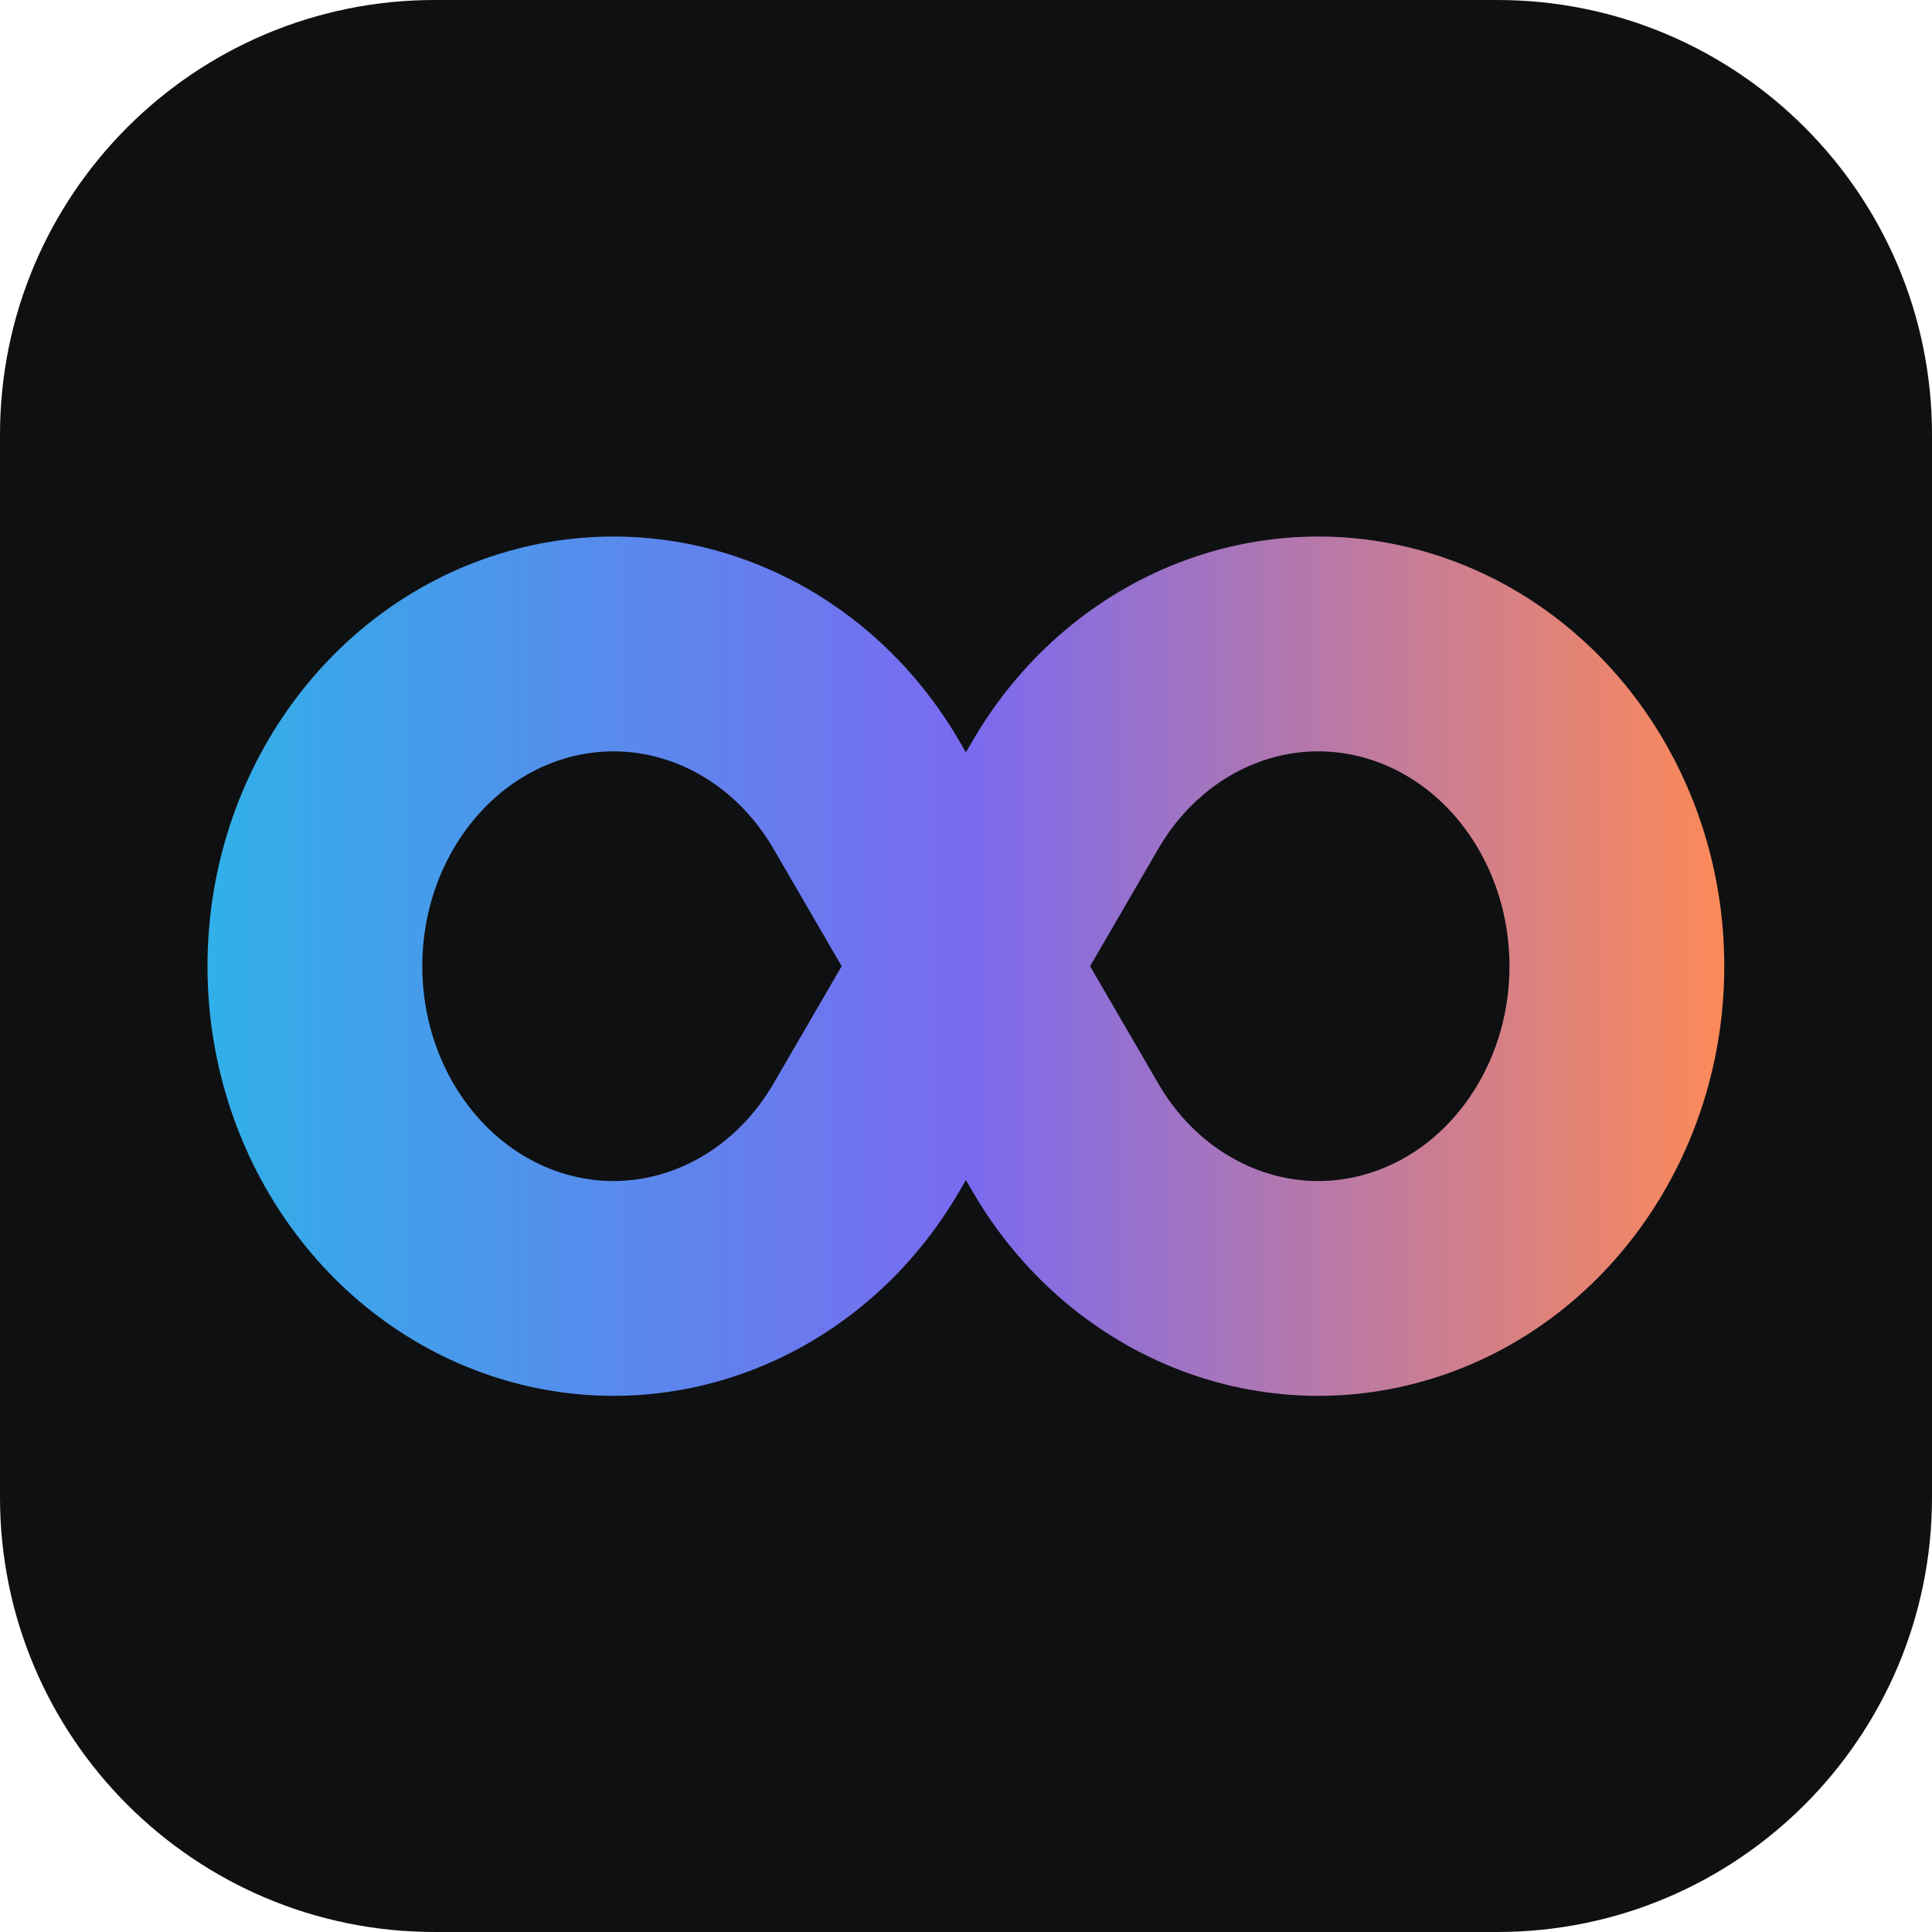
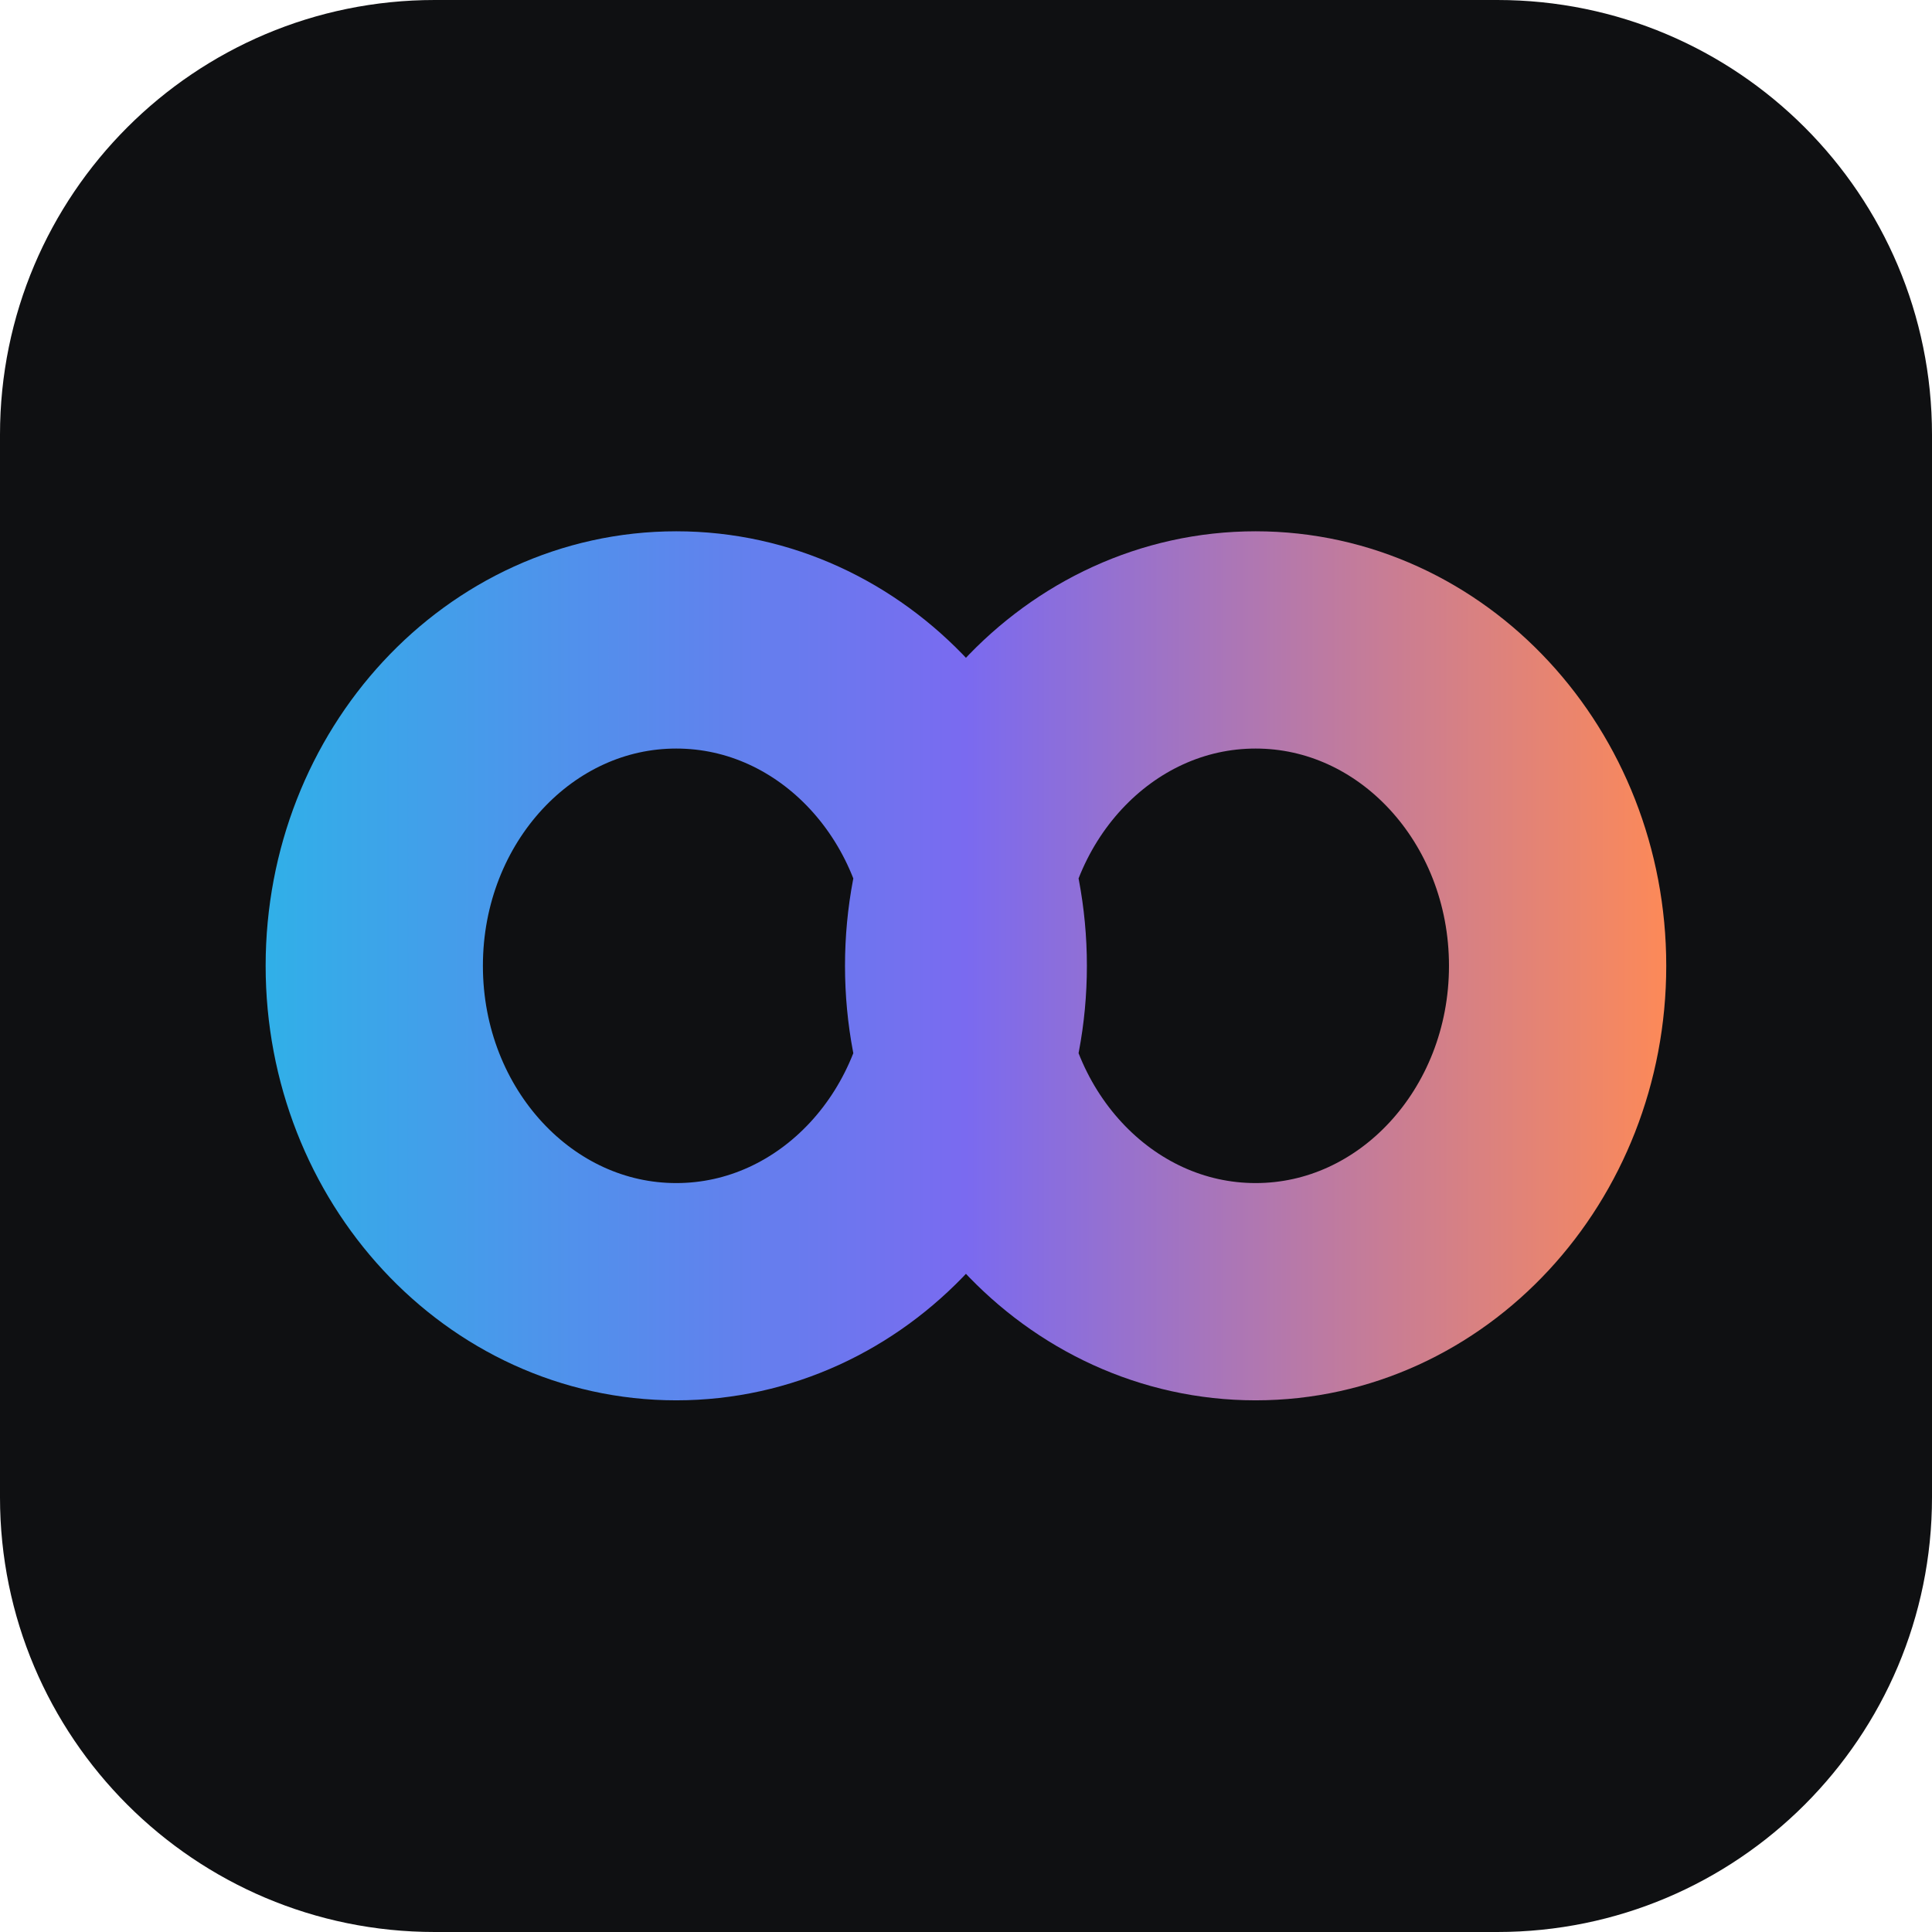
<svg xmlns="http://www.w3.org/2000/svg" viewBox="0 0 32 32" width="32" height="32" role="img" aria-label="bookanything">
  <defs>
-     <linearGradient id="p" gradientUnits="userSpaceOnUse" x1="0" x2="1079.1" y1="0" y2="0">
+     <linearGradient id="p" gradientUnits="userSpaceOnUse" x1="0" x2="987.0" y1="0" y2="0">
      <stop offset="0" stop-color="#2fb1e8" />
      <stop offset=".5" stop-color="#7a6af0" />
      <stop offset="1" stop-color="#ff8a55" />
    </linearGradient>
  </defs>
  <rect width="32" height="32" rx="7.2" fill="#0f1012" />
-   <g transform="translate(3.20 8.65) scale(0.02372)">
-     <path d="M608.9 190.6A208.5 225.0 0 1 1 608.9 429.4L470.2 190.6A208.5 225.0 0 1 0 470.2 429.4Z" fill="none" stroke="url(#p)" stroke-width="150" />
+   <g transform="translate(4.16 8.56) scale(0.02399)">
+     <path d="M85.0 310.0a208.5 225.0 0 1 1 417.0 0a208.5 225.0 0 1 1 -417.0 0ZM485.0 310.0a208.5 225.0 0 1 1 417.0 0a208.5 225.0 0 1 1 -417.0 0Z" fill="none" stroke="url(#p)" stroke-width="150" />
  </g>
</svg>
